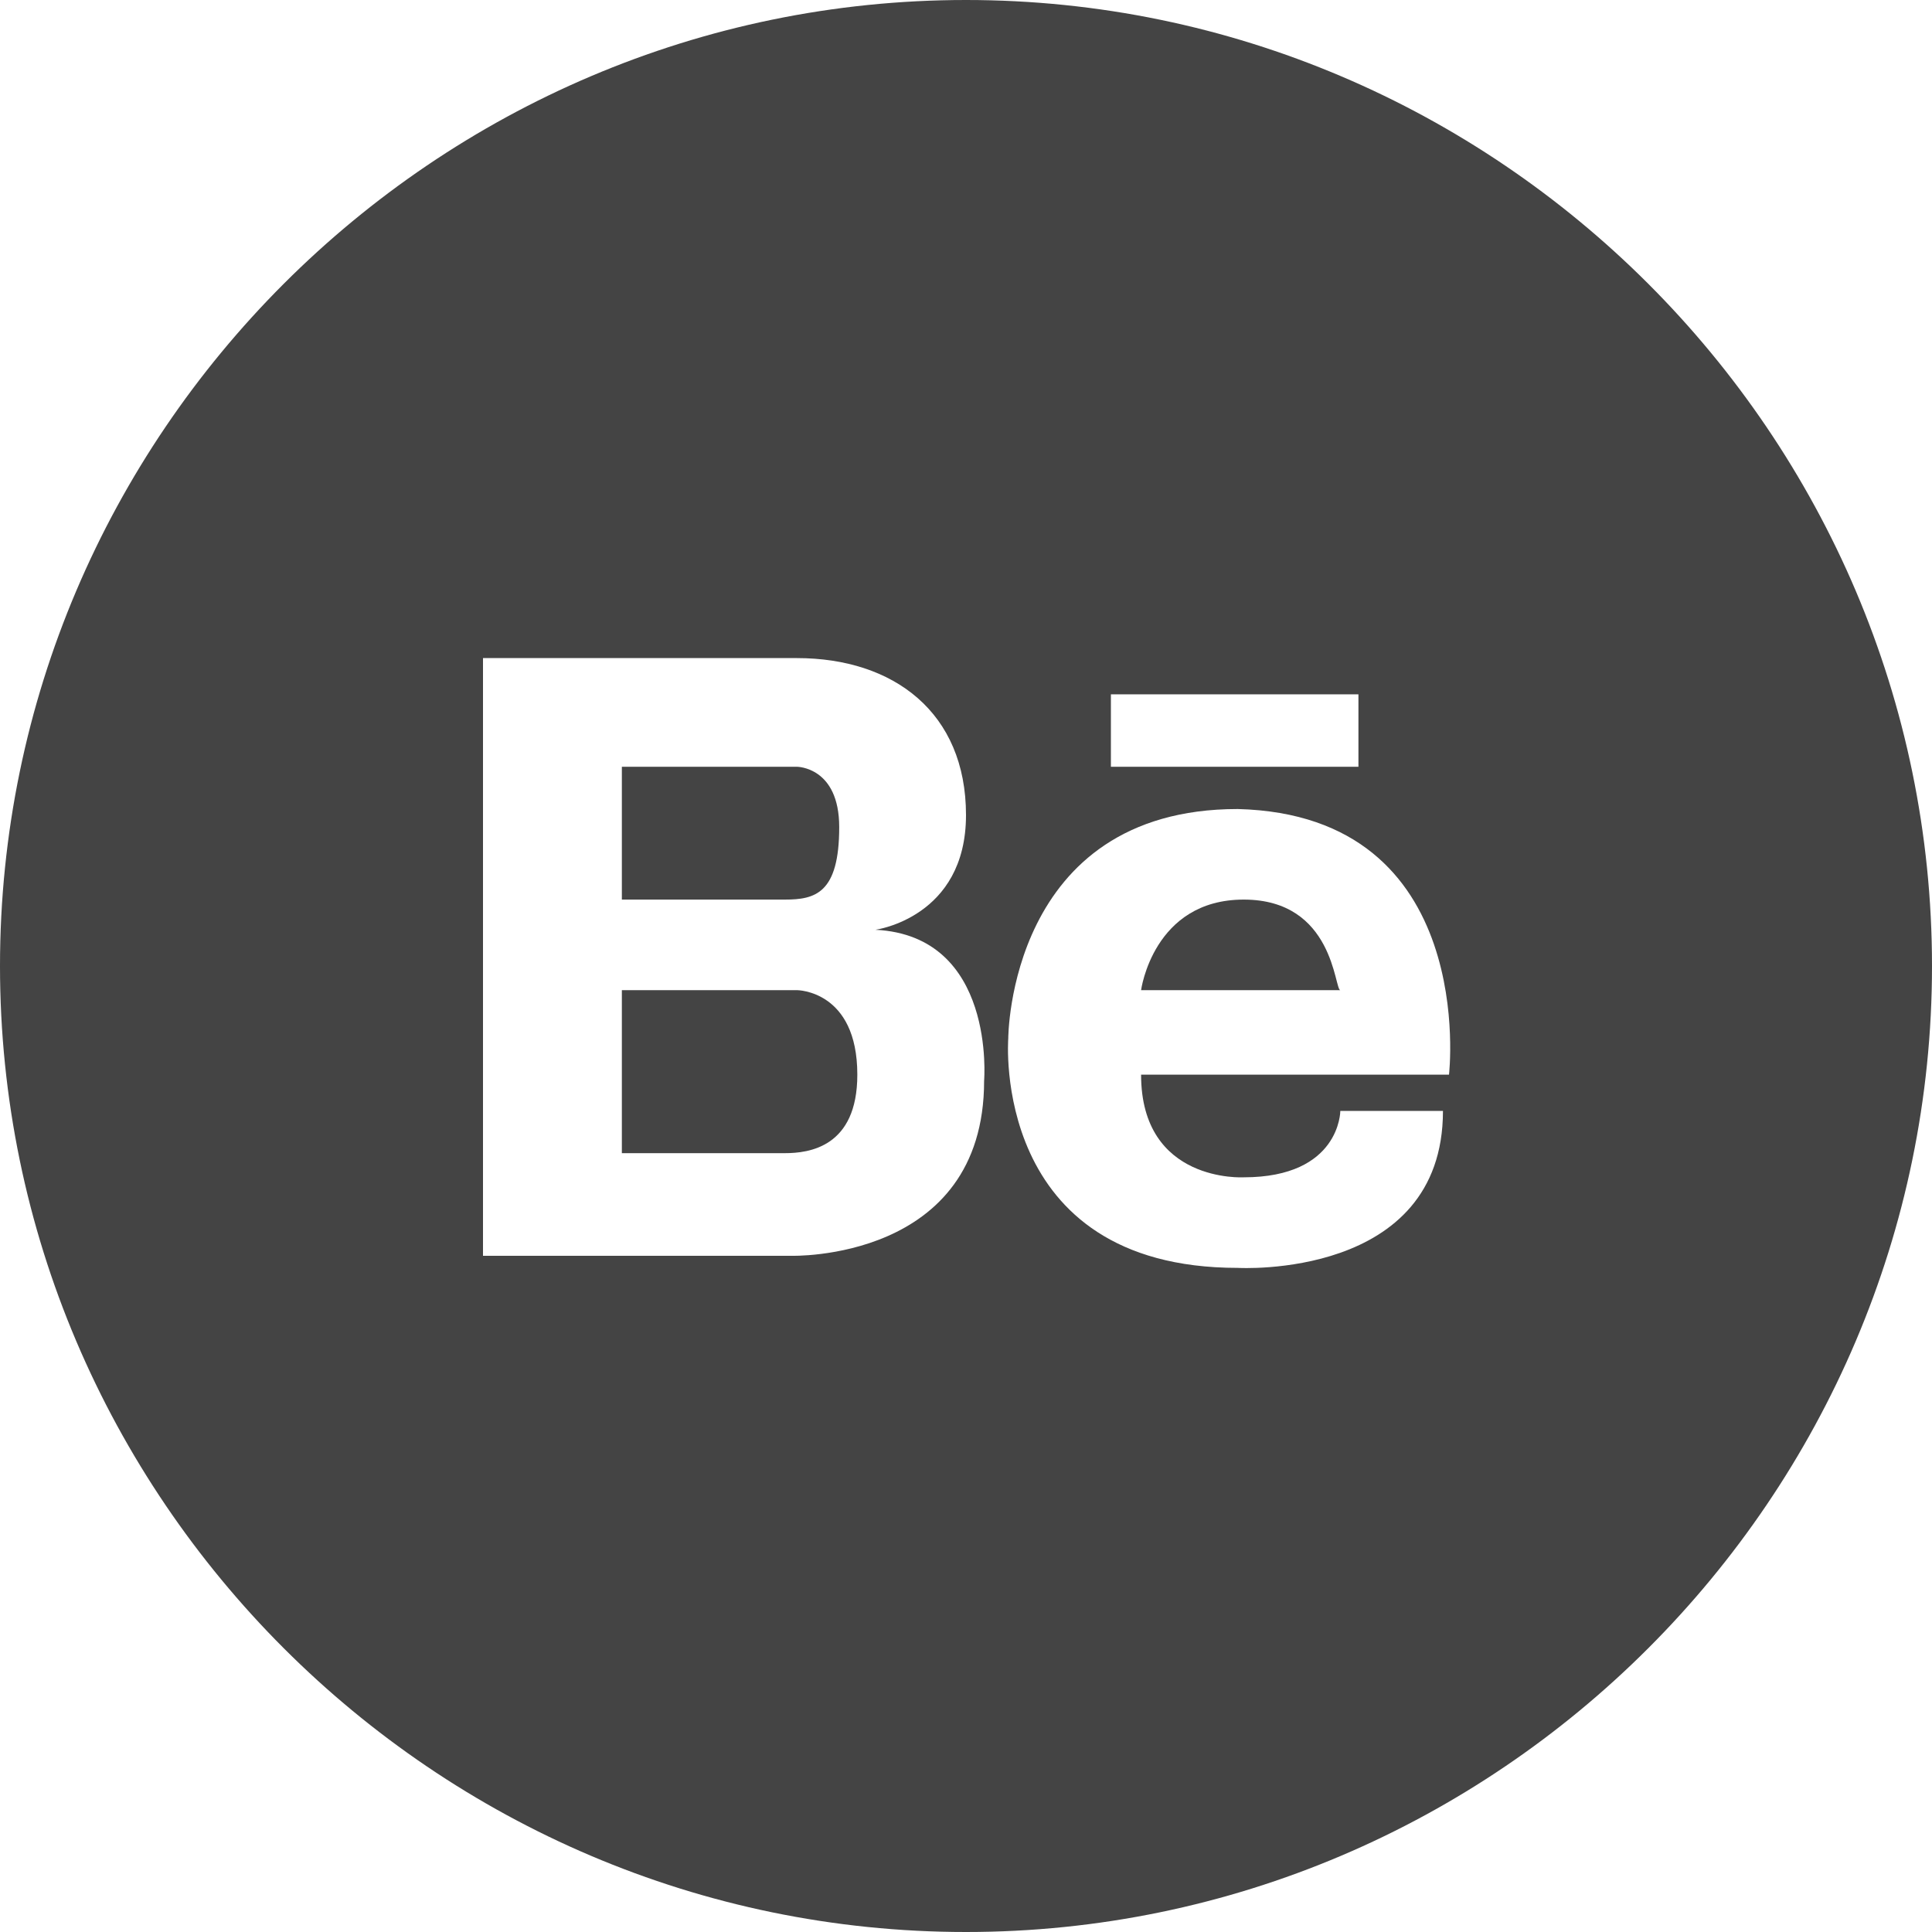
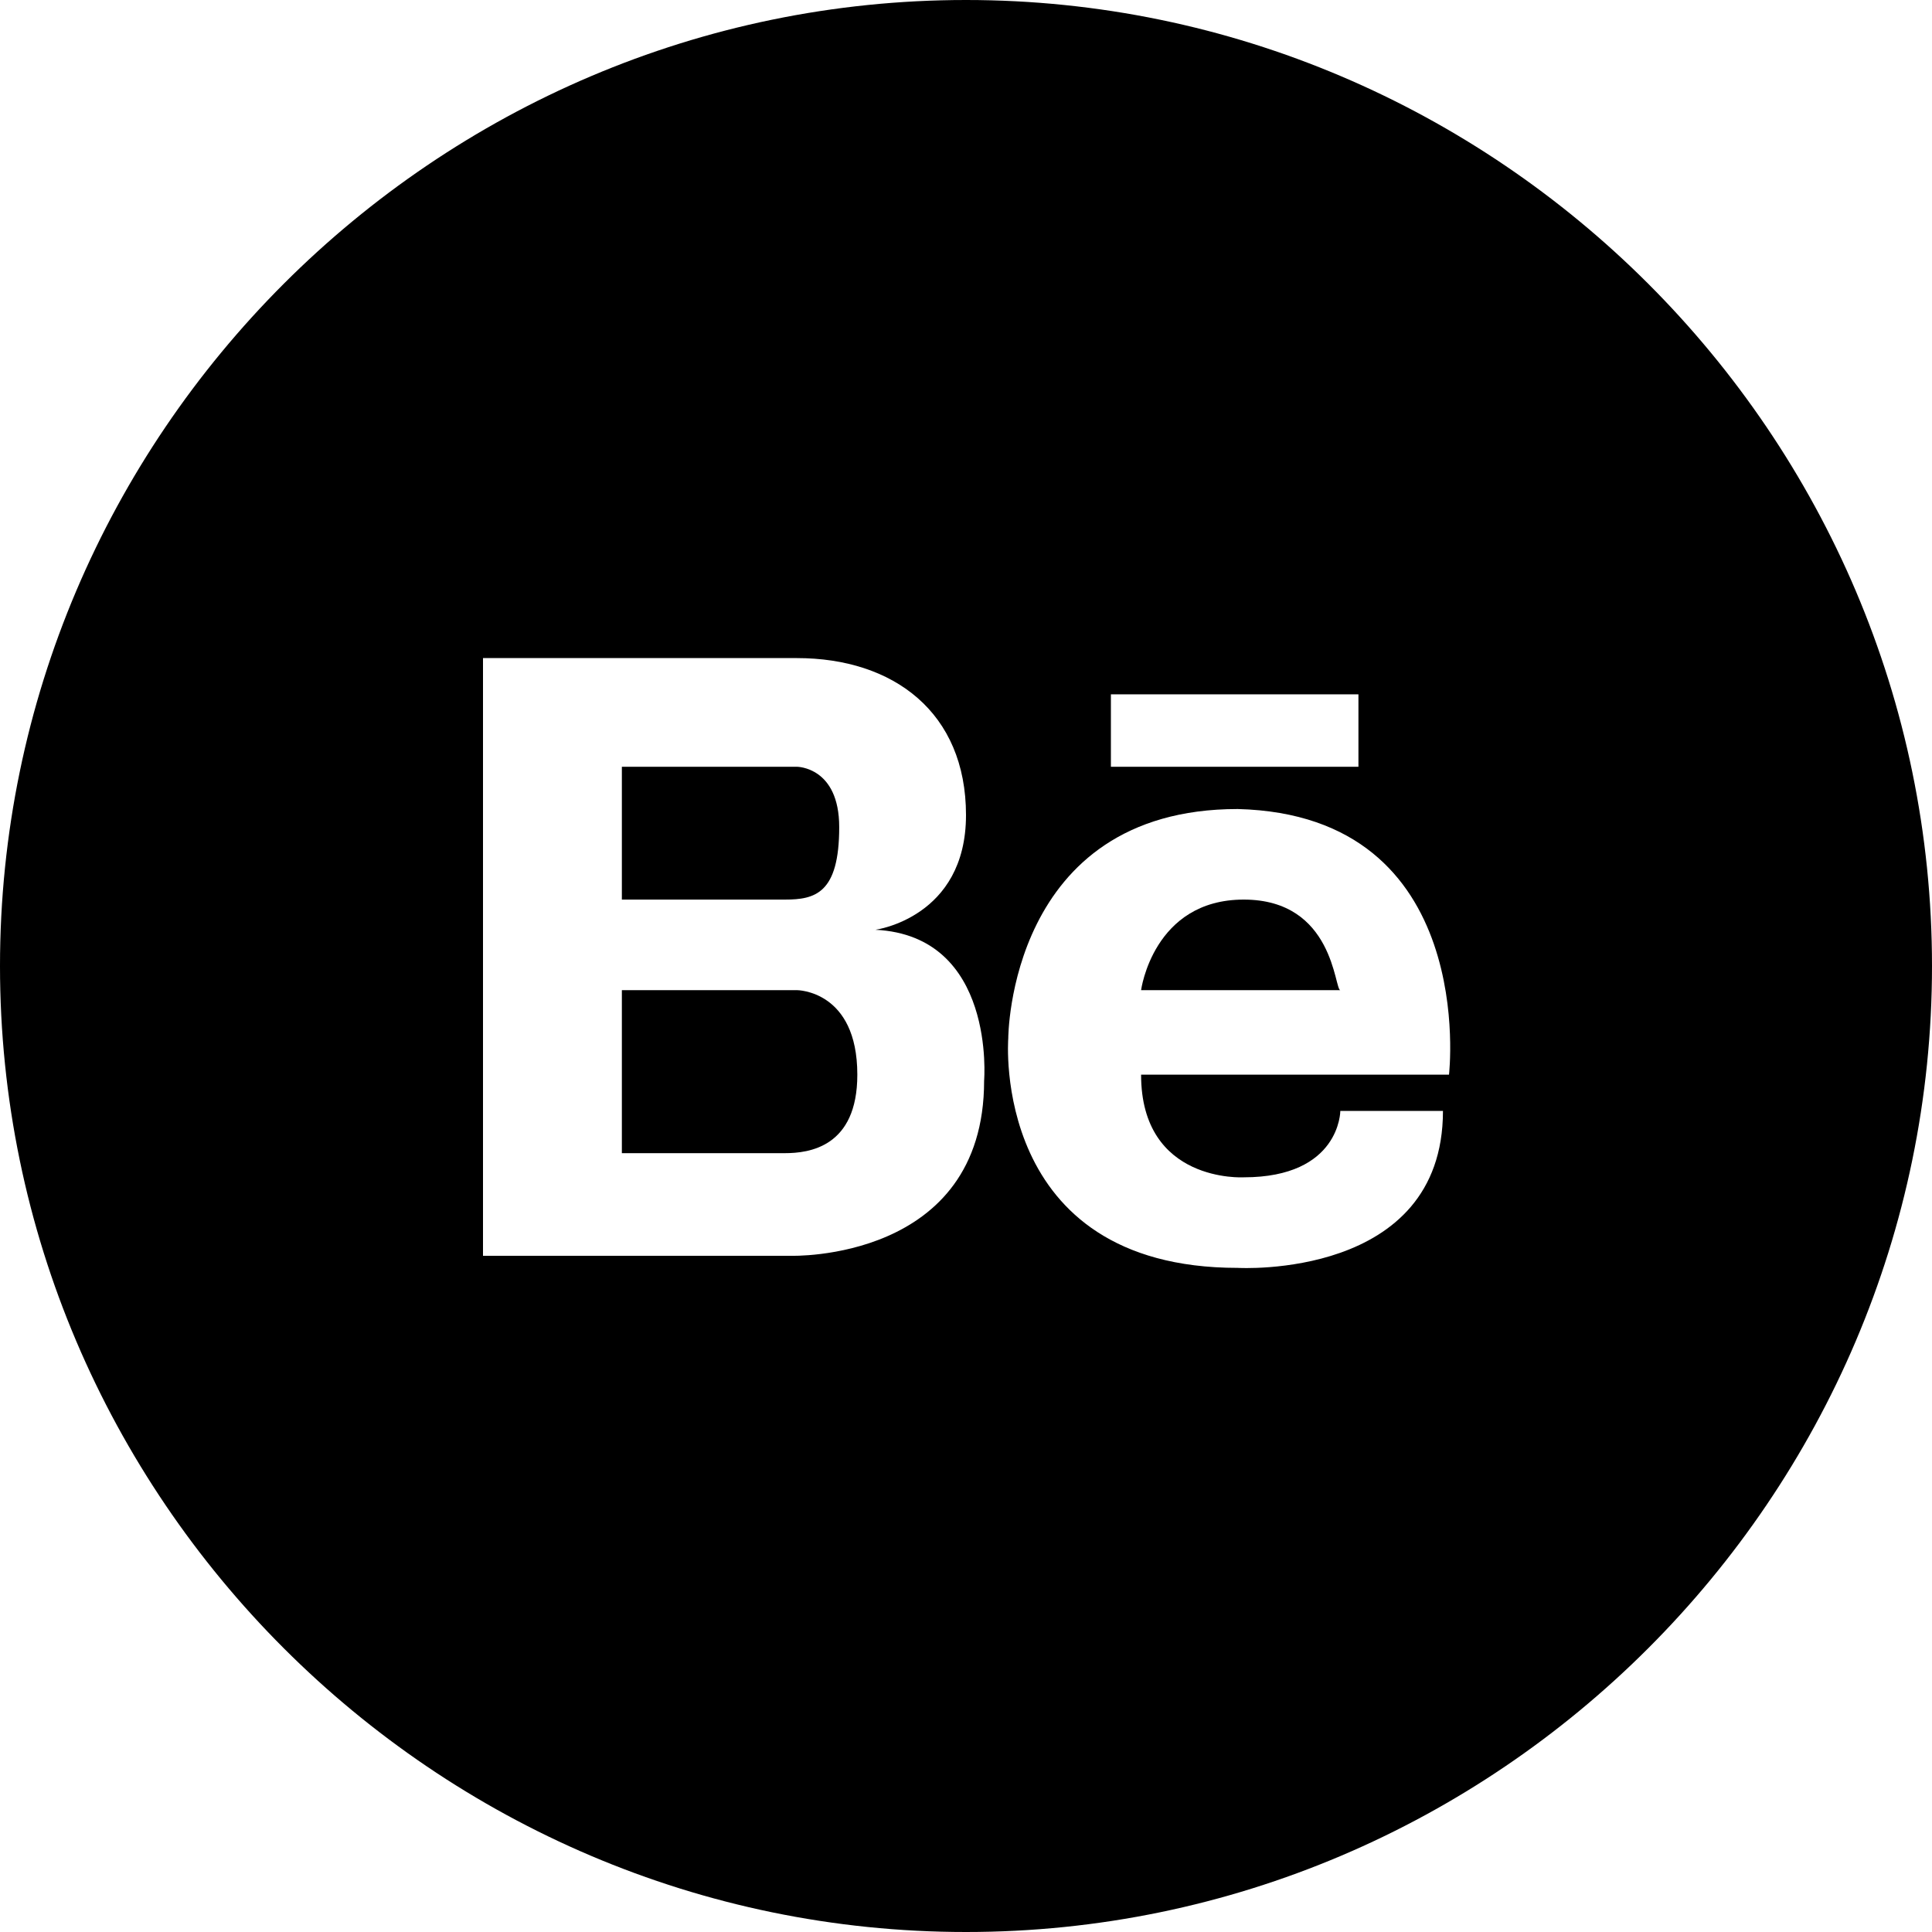
<svg xmlns="http://www.w3.org/2000/svg" version="1.1" id="Layer_1" x="0px" y="0px" width="32px" height="32px" viewBox="0 0 32 32" enable-background="new 0 0 32 32" xml:space="preserve">
-   <path fill="#444444" d="M13.2,16.4h-2.9v2.7H13c0.4,0,1.2-0.1,1.2-1.3C14.2,16.4,13.2,16.4,13.2,16.4z" />
-   <path fill="#444444" d="M20.6,14.9c-1.5,0-1.7,1.5-1.7,1.5h3.3C22.1,16.4,22.1,14.9,20.6,14.9z" />
-   <path fill="#444444" d="M13.9,13.7c0-1-0.7-1-0.7-1h-0.4h-2.5v2.2H13C13.5,14.9,13.9,14.8,13.9,13.7z" />
-   <path fill="#444444" d="M16,0C7.2,0,0,7.2,0,16c0,8.8,7.2,16,16,16s16-7.2,16-16C32,7.2,24.8,0,16,0z M18.4,11.5h4.1v1.2h-4.1V11.5z   M16.3,17.9c0,3-3.2,2.9-3.2,2.9h-2.9h-0.1H8v-9.9h2.2h0.1h2.9c1.6,0,2.8,0.9,2.8,2.6s-1.5,1.9-1.5,1.9  C16.5,15.5,16.3,17.9,16.3,17.9z M24,17.8h-5.1c0,1.8,1.7,1.7,1.7,1.7c1.6,0,1.6-1.1,1.6-1.1h1.7c0,2.8-3.4,2.6-3.4,2.6  c-4.1,0-3.8-3.8-3.8-3.8s0-3.8,3.8-3.8C24.5,13.5,24,17.8,24,17.8z" />
+   <path d="M13.2,16.4h-2.9v2.7H13c0.4,0,1.2-0.1,1.2-1.3C14.2,16.4,13.2,16.4,13.2,16.4z" />
+   <path d="M20.6,14.9c-1.5,0-1.7,1.5-1.7,1.5h3.3C22.1,16.4,22.1,14.9,20.6,14.9z" />
+   <path d="M13.9,13.7c0-1-0.7-1-0.7-1h-0.4h-2.5v2.2H13C13.5,14.9,13.9,14.8,13.9,13.7z" />
+   <path d="M16,0C7.2,0,0,7.2,0,16c0,8.8,7.2,16,16,16s16-7.2,16-16C32,7.2,24.8,0,16,0z M18.4,11.5h4.1v1.2h-4.1V11.5z   M16.3,17.9c0,3-3.2,2.9-3.2,2.9h-2.9h-0.1H8v-9.9h2.2h0.1h2.9c1.6,0,2.8,0.9,2.8,2.6s-1.5,1.9-1.5,1.9  C16.5,15.5,16.3,17.9,16.3,17.9z M24,17.8h-5.1c0,1.8,1.7,1.7,1.7,1.7c1.6,0,1.6-1.1,1.6-1.1h1.7c0,2.8-3.4,2.6-3.4,2.6  c-4.1,0-3.8-3.8-3.8-3.8s0-3.8,3.8-3.8C24.5,13.5,24,17.8,24,17.8z" />
</svg>
